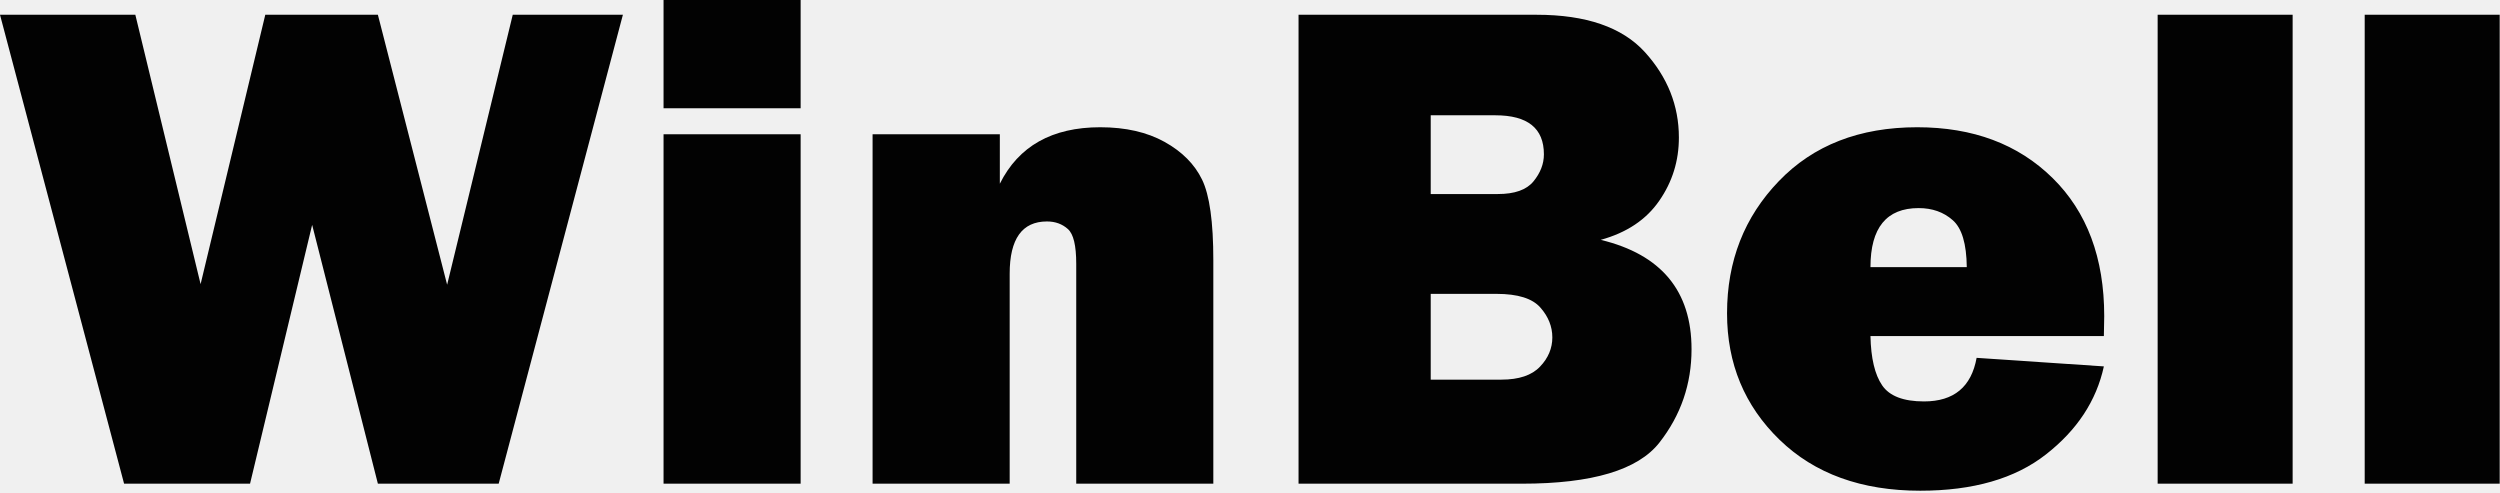
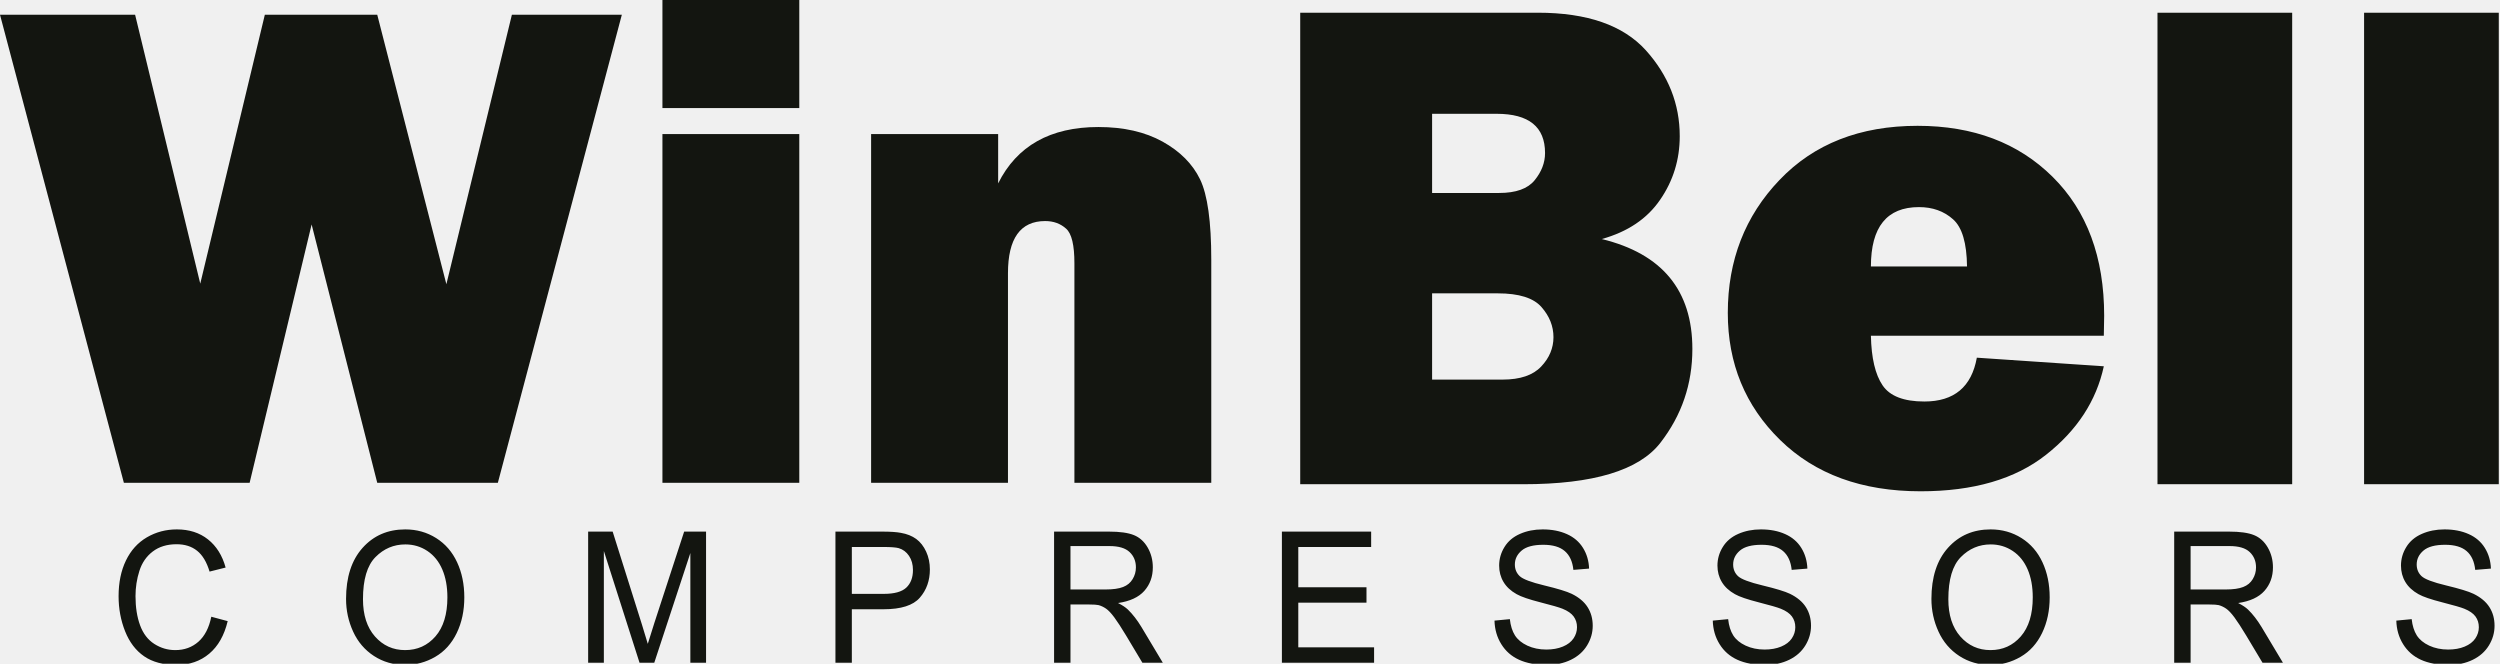
- <svg xmlns="http://www.w3.org/2000/svg" width="848" height="167" viewBox="0 0 848 167" fill="none">
-   <path fill-rule="evenodd" clip-rule="evenodd" d="M211.284 5.007L169.154 164.067H128.178L105.88 76.27L84.816 164.067H42.09L0 5.007H45.906L68.043 96.381L89.983 5.007H128.178L151.667 96.58L173.924 5.007H211.284ZM271.577 0V36.724H225.075V0H271.577ZM271.577 45.547V164.067H225.075V45.547H271.577ZM411.559 164.067H365.057V89.466C365.057 83.305 364.143 79.41 362.235 77.701C360.327 75.992 357.983 75.118 355.121 75.118C346.695 75.118 342.482 81.039 342.482 92.844V164.067H295.98V45.547H339.143V62.32C345.503 49.562 356.87 43.163 373.205 43.163C381.829 43.163 389.063 44.832 395.025 48.131C400.947 51.429 405.2 55.682 407.743 60.929C410.287 66.175 411.559 75.277 411.559 88.234V164.067Z" fill="#020202" />
-   <path fill-rule="evenodd" clip-rule="evenodd" d="M440.466 164.067V5.007H521.227C538 5.007 550.242 9.221 557.952 17.686C565.623 26.152 569.478 35.81 569.478 46.66C569.478 54.569 567.252 61.724 562.801 68.122C558.389 74.522 551.752 78.933 542.968 81.357C563.516 86.326 573.77 98.686 573.77 118.44C573.77 130.283 570.153 140.816 562.88 150.116C555.607 159.417 540.066 164.067 516.259 164.067H440.466ZM485.298 65.817H508.072C513.795 65.817 517.81 64.386 520.154 61.525C522.499 58.663 523.692 55.603 523.692 52.344C523.692 43.52 518.207 39.108 507.237 39.108H485.298V65.817ZM485.298 128.773H509.265C515.226 128.773 519.598 127.303 522.38 124.361C525.162 121.46 526.553 118.122 526.553 114.465C526.553 110.769 525.202 107.39 522.499 104.33C519.797 101.23 514.828 99.68 507.635 99.68H485.298V128.773ZM670.469 121.38L713.632 124.282C711.089 135.967 704.531 145.903 693.999 154.131C683.506 162.358 669.277 166.451 651.352 166.451C631.4 166.451 615.502 160.689 603.619 149.163C591.735 137.636 585.813 123.328 585.813 106.277C585.813 88.551 591.656 73.607 603.38 61.445C615.105 49.243 630.765 43.163 650.319 43.163C669.237 43.163 684.539 48.886 696.224 60.372C707.909 71.859 713.752 87.478 713.752 107.232C713.752 108.861 713.712 111.126 713.632 113.988H634.461C634.62 121.5 635.931 127.064 638.435 130.721C640.9 134.337 645.629 136.165 652.624 136.165C662.759 136.165 668.681 131.238 670.469 121.38ZM667.131 90.618C667.051 82.709 665.462 77.383 662.362 74.68C659.261 71.938 655.406 70.586 650.796 70.586C639.905 70.586 634.461 77.264 634.461 90.618H667.131ZM777.662 5.007V164.067H731.875V5.007H777.662ZM847.891 5.007V164.067H802.104V5.007H847.891Z" fill="#020202" />
+ <svg xmlns="http://www.w3.org/2000/svg" width="629" height="167" viewBox="0 0 629 167" fill="none">
+   <g clip-path="url(#clip0_23_6)">
+     <path fill-rule="evenodd" clip-rule="evenodd" d="M156.454 3.708L125.258 121.476H94.915L78.404 56.472L62.806 121.476H31.167L0 3.708H33.993L50.386 71.362L66.632 3.708H94.915L112.308 71.509L128.79 3.708H156.454ZM201.101 0V27.191H166.667V0H201.101ZM201.101 33.724V121.476H166.667V33.724H201.101ZM304.756 121.476H270.322V66.242C270.322 61.68 269.646 58.796 268.233 57.531C266.82 56.265 265.085 55.618 262.965 55.618C256.726 55.618 253.605 60.003 253.605 68.743V121.476H219.171V33.724H251.134V46.142C255.843 36.696 264.261 31.959 276.357 31.959C282.742 31.959 288.1 33.194 292.514 35.637C296.9 38.079 300.048 41.228 301.932 45.112C303.815 48.997 304.756 55.736 304.756 65.329V121.476Z" fill="#131510" />
+     <path fill-rule="evenodd" clip-rule="evenodd" d="M327.134 121.831V3.197H386.91C399.325 3.197 408.386 6.339 414.092 12.653C419.77 18.967 422.623 26.171 422.623 34.263C422.623 40.162 420.975 45.498 417.681 50.271C414.416 55.043 409.503 58.334 403.002 60.142C418.211 63.847 425.801 73.067 425.801 87.799C425.801 96.633 423.124 104.488 417.74 111.425C412.357 118.361 400.855 121.831 383.233 121.831H327.134ZM360.317 48.551H377.173C381.41 48.551 384.381 47.484 386.117 45.35C387.852 43.216 388.735 40.933 388.735 38.502C388.735 31.921 384.675 28.631 376.555 28.631H360.317V48.551ZM360.317 95.506H378.057C382.468 95.506 385.704 94.41 387.763 92.216C389.822 90.052 390.853 87.562 390.853 84.835C390.853 82.078 389.853 79.558 387.852 77.276C385.852 74.964 382.174 73.808 376.849 73.808H360.317V95.506ZM497.373 89.993L529.321 92.157C527.437 100.872 522.584 108.283 514.788 114.419C507.022 120.555 496.491 123.608 483.223 123.608C468.456 123.608 456.689 119.31 447.893 110.714C439.097 102.117 434.714 91.445 434.714 78.728C434.714 65.507 439.039 54.361 447.716 45.29C456.395 36.19 467.985 31.655 482.458 31.655C496.461 31.655 507.788 35.923 516.436 44.49C525.084 53.057 529.409 64.707 529.409 79.44C529.409 80.655 529.38 82.345 529.321 84.479H470.72C470.839 90.082 471.809 94.232 473.662 96.959C475.487 99.656 478.988 101.02 484.164 101.02C491.667 101.02 496.05 97.344 497.373 89.993ZM494.903 67.049C494.842 61.15 493.667 57.177 491.373 55.162C489.078 53.117 486.224 52.108 482.811 52.108C474.751 52.108 470.72 57.089 470.72 67.049H494.903ZM576.712 3.197V121.831H542.822V3.197H576.712ZM628.694 3.197V121.831H594.803V3.197H628.694Z" fill="#131510" />
+     <path fill-rule="evenodd" clip-rule="evenodd" d="M53.161 155.17L57.287 156.276C56.426 159.863 54.877 162.589 52.639 164.471C50.402 166.352 47.666 167.296 44.43 167.296C41.086 167.296 38.364 166.575 36.264 165.123C34.165 163.679 32.572 161.582 31.479 158.841C30.386 156.091 29.836 153.15 29.836 150.001C29.836 146.568 30.451 143.573 31.689 141.016C32.927 138.458 34.686 136.515 36.966 135.187C39.247 133.858 41.759 133.198 44.496 133.198C47.608 133.198 50.222 134.035 52.335 135.716C54.457 137.398 55.933 139.757 56.766 142.797L52.726 143.812C52.01 141.415 50.96 139.664 49.591 138.573C48.224 137.476 46.501 136.929 44.423 136.929C42.041 136.929 40.044 137.537 38.443 138.75C36.844 139.963 35.714 141.599 35.07 143.642C34.418 145.693 34.093 147.804 34.093 149.978C34.093 152.782 34.476 155.231 35.244 157.319C36.011 159.417 37.206 160.977 38.827 162.013C40.449 163.05 42.2 163.565 44.09 163.565C46.392 163.565 48.332 162.858 49.925 161.452C51.518 160.039 52.596 157.95 53.161 155.17ZM87.068 150.684C87.068 145.216 88.458 140.932 91.23 137.837C94.003 134.741 97.579 133.198 101.966 133.198C104.84 133.198 107.424 133.927 109.734 135.378C112.036 136.83 113.795 138.857 115.004 141.462C116.213 144.056 116.821 147.006 116.821 150.302C116.821 153.642 116.184 156.636 114.91 159.272C113.636 161.913 111.833 163.91 109.502 165.261C107.164 166.62 104.645 167.296 101.944 167.296C99.012 167.296 96.399 166.544 94.09 165.047C91.787 163.548 90.036 161.505 88.848 158.91C87.661 156.322 87.068 153.579 87.068 150.684ZM91.325 150.762C91.325 154.731 92.331 157.857 94.343 160.138C96.356 162.419 98.882 163.565 101.923 163.565C105.021 163.565 107.562 162.413 109.567 160.109C111.565 157.805 112.564 154.532 112.564 150.293C112.564 147.613 112.137 145.271 111.283 143.274C110.429 141.277 109.176 139.725 107.533 138.628C105.882 137.529 104.037 136.976 101.988 136.976C99.078 136.976 96.573 138.035 94.474 140.156C92.374 142.275 91.325 145.807 91.325 150.762ZM147.977 166.743V133.751H154.144L161.5 157.105C162.181 159.278 162.672 160.907 162.984 161.99C163.339 160.792 163.897 159.024 164.648 156.699L172.134 133.751H177.643V166.743H173.692V139.143L164.614 166.743H160.906L151.93 138.634V166.743H147.977ZM210.197 166.743V133.751H221.939C224.002 133.751 225.58 133.858 226.674 134.066C228.2 134.335 229.481 134.848 230.517 135.601C231.553 136.362 232.384 137.421 233.015 138.781C233.644 140.14 233.957 141.638 233.957 143.274C233.957 146.07 233.116 148.443 231.429 150.377C229.75 152.32 226.702 153.289 222.301 153.289H214.323V166.743H210.197ZM214.323 149.417H222.358C225.022 149.417 226.905 148.895 228.027 147.844C229.141 146.791 229.699 145.317 229.699 143.404C229.699 142.029 229.374 140.848 228.714 139.864C228.057 138.88 227.188 138.228 226.117 137.913C225.421 137.722 224.139 137.621 222.279 137.621H214.323V149.417ZM265.206 166.743V133.751H278.989C281.761 133.751 283.869 134.049 285.31 134.642C286.751 135.233 287.901 136.278 288.762 137.774C289.624 139.271 290.05 140.932 290.05 142.744C290.05 145.086 289.335 147.06 287.909 148.666C286.482 150.27 284.282 151.284 281.298 151.721C282.392 152.274 283.217 152.827 283.781 153.365C284.983 154.532 286.12 155.999 287.185 157.758L292.563 166.743H287.422L283.311 159.878C282.118 157.889 281.124 156.375 280.35 155.324C279.569 154.271 278.873 153.541 278.259 153.119C277.65 152.705 277.021 152.412 276.384 152.244C275.92 152.143 275.161 152.091 274.095 152.091H269.332V166.743H265.206ZM269.332 148.311H278.164C280.046 148.311 281.508 148.105 282.566 147.689C283.622 147.283 284.425 146.623 284.968 145.708C285.52 144.802 285.795 143.819 285.795 142.751C285.795 141.193 285.266 139.902 284.202 138.895C283.137 137.89 281.457 137.392 279.163 137.392H269.332V148.311ZM322.525 166.743V133.751H344.981V137.621H326.65V147.758H343.807V151.63H326.65V162.873H345.72V166.743H322.525ZM376.013 156.146L379.879 155.776C380.061 157.435 380.487 158.795 381.16 159.863C381.834 160.922 382.876 161.782 384.288 162.442C385.699 163.096 387.293 163.426 389.059 163.426C390.63 163.426 392.012 163.18 393.214 162.682C394.416 162.182 395.307 161.498 395.892 160.63C396.479 159.762 396.775 158.818 396.775 157.805C396.775 156.775 396.494 155.877 395.928 155.101C395.364 154.334 394.43 153.687 393.128 153.158C392.295 152.82 390.449 152.282 387.589 151.553C384.73 150.823 382.731 150.14 381.588 149.494C380.103 148.666 379.004 147.636 378.279 146.415C377.548 145.193 377.186 143.819 377.186 142.305C377.186 140.631 377.636 139.073 378.526 137.629C379.415 136.177 380.711 135.079 382.427 134.327C384.136 133.574 386.041 133.198 388.132 133.198C390.435 133.198 392.469 133.589 394.227 134.379C395.987 135.163 397.34 136.324 398.289 137.859C399.238 139.387 399.743 141.123 399.816 143.058L395.863 143.381C395.653 141.3 394.938 139.725 393.713 138.666C392.49 137.598 390.68 137.068 388.291 137.068C385.802 137.068 383.983 137.552 382.847 138.521C381.712 139.488 381.139 140.655 381.139 142.021C381.139 143.205 381.544 144.18 382.347 144.947C383.144 145.708 385.208 146.499 388.552 147.298C391.897 148.105 394.191 148.803 395.437 149.402C397.239 150.285 398.579 151.399 399.439 152.757C400.301 154.111 400.729 155.669 400.729 157.435C400.729 159.194 400.257 160.838 399.309 162.39C398.361 163.941 397.008 165.146 395.234 166.006C393.46 166.867 391.469 167.296 389.248 167.296C386.437 167.296 384.086 166.859 382.188 165.991C380.285 165.123 378.801 163.817 377.722 162.066C376.636 160.323 376.072 158.349 376.013 156.146ZM430.936 156.146L434.802 155.776C434.984 157.435 435.41 158.795 436.083 159.863C436.756 160.922 437.799 161.782 439.21 162.442C440.622 163.096 442.216 163.426 443.982 163.426C445.553 163.426 446.935 163.18 448.137 162.682C449.339 162.182 450.228 161.498 450.815 160.63C451.402 159.762 451.698 158.818 451.698 157.805C451.698 156.775 451.417 155.877 450.851 155.101C450.287 154.334 449.353 153.687 448.049 153.158C447.216 152.82 445.371 152.282 442.512 151.553C439.653 150.823 437.654 150.14 436.511 149.494C435.026 148.666 433.925 147.636 433.201 146.415C432.471 145.193 432.109 143.819 432.109 142.305C432.109 140.631 432.557 139.073 433.449 137.629C434.338 136.177 435.634 135.079 437.35 134.327C439.059 133.574 440.962 133.198 443.055 133.198C445.356 133.198 447.39 133.589 449.15 134.379C450.91 135.163 452.263 136.324 453.212 137.859C454.159 139.387 454.666 141.123 454.738 143.058L450.786 143.381C450.576 141.3 449.859 139.725 448.636 138.666C447.413 137.598 445.603 137.068 443.214 137.068C440.723 137.068 438.906 137.552 437.77 138.521C436.633 139.488 436.062 140.655 436.062 142.021C436.062 143.205 436.467 144.18 437.27 144.947C438.067 145.708 440.129 146.499 443.474 147.298C446.82 148.105 449.114 148.803 450.358 149.402C452.162 150.285 453.5 151.399 454.362 152.757C455.224 154.111 455.652 155.669 455.652 157.435C455.652 159.194 455.18 160.838 454.232 162.39C453.284 163.941 451.929 165.146 450.157 166.006C448.382 166.867 446.392 167.296 444.17 167.296C441.36 167.296 439.009 166.859 437.111 165.991C435.207 165.123 433.723 163.817 432.644 162.066C431.559 160.323 430.995 158.349 430.936 156.146ZM485.945 150.684C485.945 145.216 487.336 140.932 490.108 137.837C492.881 134.741 496.457 133.198 500.845 133.198C503.718 133.198 506.302 133.927 508.612 135.378C510.913 136.83 512.672 138.857 513.881 141.462C515.091 144.056 515.699 147.006 515.699 150.302C515.699 153.642 515.061 156.636 513.788 159.272C512.513 161.913 510.711 163.91 508.381 165.261C506.042 166.62 503.522 167.296 500.822 167.296C497.89 167.296 495.277 166.544 492.967 165.047C490.665 163.548 488.913 161.505 487.726 158.91C486.539 156.322 485.945 153.579 485.945 150.684ZM490.203 150.762C490.203 154.731 491.209 157.857 493.221 160.138C495.234 162.419 497.76 163.565 500.801 163.565C503.899 163.565 506.439 162.413 508.444 160.109C510.443 157.805 511.441 154.532 511.441 150.293C511.441 147.613 511.015 145.271 510.16 143.274C509.306 141.277 508.054 139.725 506.411 138.628C504.759 137.529 502.913 136.976 500.866 136.976C497.955 136.976 495.451 138.035 493.351 140.156C491.252 142.275 490.203 145.807 490.203 150.762ZM547.028 166.743V133.751H560.812C563.585 133.751 565.691 134.049 567.132 134.642C568.573 135.233 569.724 136.278 570.584 137.774C571.446 139.271 571.874 140.932 571.874 142.744C571.874 145.086 571.157 147.06 569.731 148.666C568.304 150.27 566.104 151.284 563.121 151.721C564.214 152.274 565.04 152.827 565.605 153.365C566.807 154.532 567.942 155.999 569.007 157.758L574.385 166.743H569.246L565.133 159.878C563.939 157.889 562.947 156.375 562.173 155.324C561.391 154.271 560.695 153.541 560.08 153.119C559.472 152.705 558.843 152.412 558.205 152.244C557.742 152.143 556.982 152.091 555.919 152.091H551.156V166.743H547.028ZM551.156 148.311H559.986C561.869 148.311 563.331 148.105 564.388 147.689C565.445 147.283 566.249 146.623 566.792 145.708C567.342 144.802 567.616 143.819 567.616 142.751C567.616 141.193 567.088 139.902 566.024 138.895C564.961 137.89 563.281 137.392 560.985 137.392H551.156V148.311ZM602.914 156.146L606.779 155.776C606.96 157.435 607.388 158.795 608.061 159.863C608.734 160.922 609.777 161.782 611.188 162.442C612.6 163.096 614.192 163.426 615.959 163.426C617.53 163.426 618.913 163.18 620.115 162.682C621.316 162.182 622.206 161.498 622.793 160.63C623.378 159.762 623.676 158.818 623.676 157.805C623.676 156.775 623.393 155.877 622.829 155.101C622.264 154.334 621.331 153.687 620.027 153.158C619.194 152.82 617.348 152.282 614.489 151.553C611.63 150.823 609.632 150.14 608.489 149.494C607.004 148.666 605.903 147.636 605.179 146.415C604.449 145.193 604.086 143.819 604.086 142.305C604.086 140.631 604.535 139.073 605.426 137.629C606.316 136.177 607.612 135.079 609.328 134.327C611.037 133.574 612.94 133.198 615.033 133.198C617.334 133.198 619.368 133.589 621.128 134.379C622.887 135.163 624.24 136.324 625.188 137.859C626.137 139.387 626.644 141.123 626.715 143.058L622.764 143.381C622.554 141.3 621.837 139.725 620.614 138.666C619.391 137.598 617.581 137.068 615.192 137.068C612.701 137.068 610.884 137.552 609.747 138.521C608.611 139.488 608.04 140.655 608.04 142.021C608.04 143.205 608.445 144.18 609.248 144.947C610.045 145.708 612.107 146.499 615.452 147.298C618.796 148.105 621.092 148.803 622.336 149.402C624.139 150.285 625.478 151.399 626.34 152.757C627.202 154.111 627.628 155.669 627.628 157.435C627.628 159.194 627.158 160.838 626.21 162.39C625.262 163.941 623.907 165.146 622.134 166.006C620.36 166.867 618.37 167.296 616.147 167.296C613.338 167.296 610.985 166.859 609.089 165.991C607.184 165.123 605.701 163.817 604.621 162.066C603.537 160.323 602.971 158.349 602.914 156.146Z" fill="#131510" />
+   </g>
+   <defs>
+     <clipPath id="clip0_23_6">
+       <rect width="629" height="167" fill="white" />
+     </clipPath>
+   </defs>
</svg>
